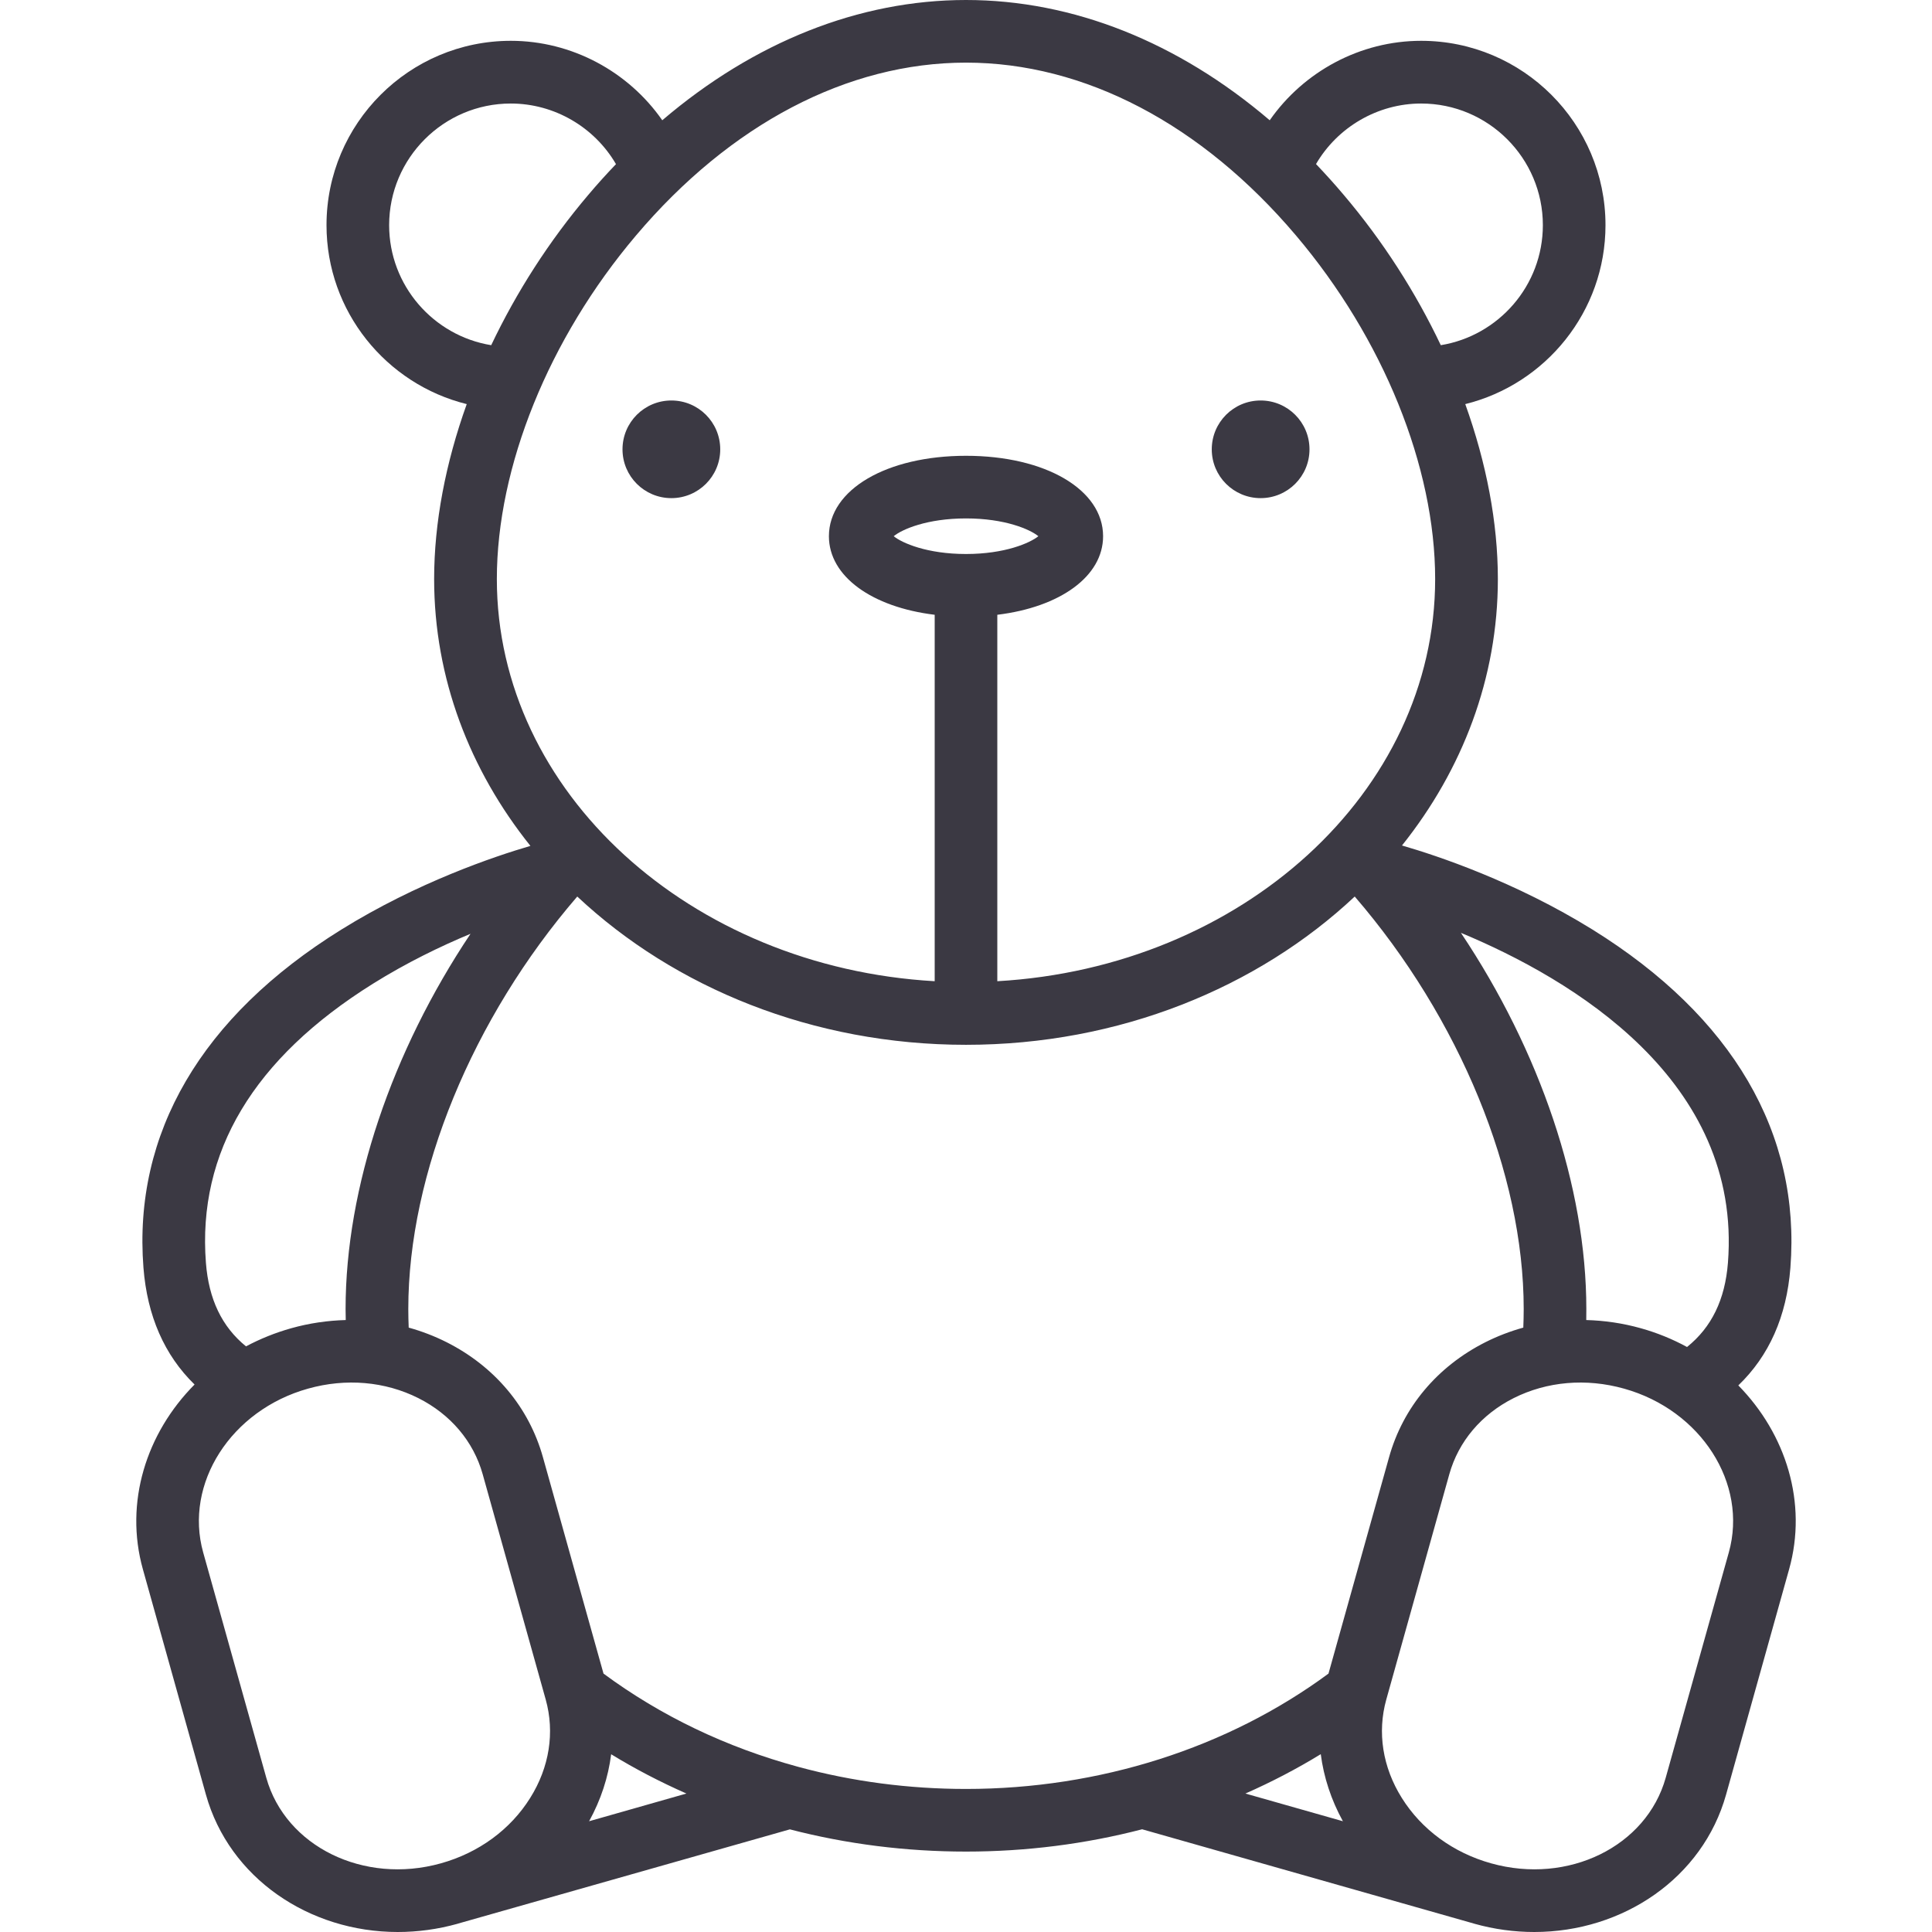
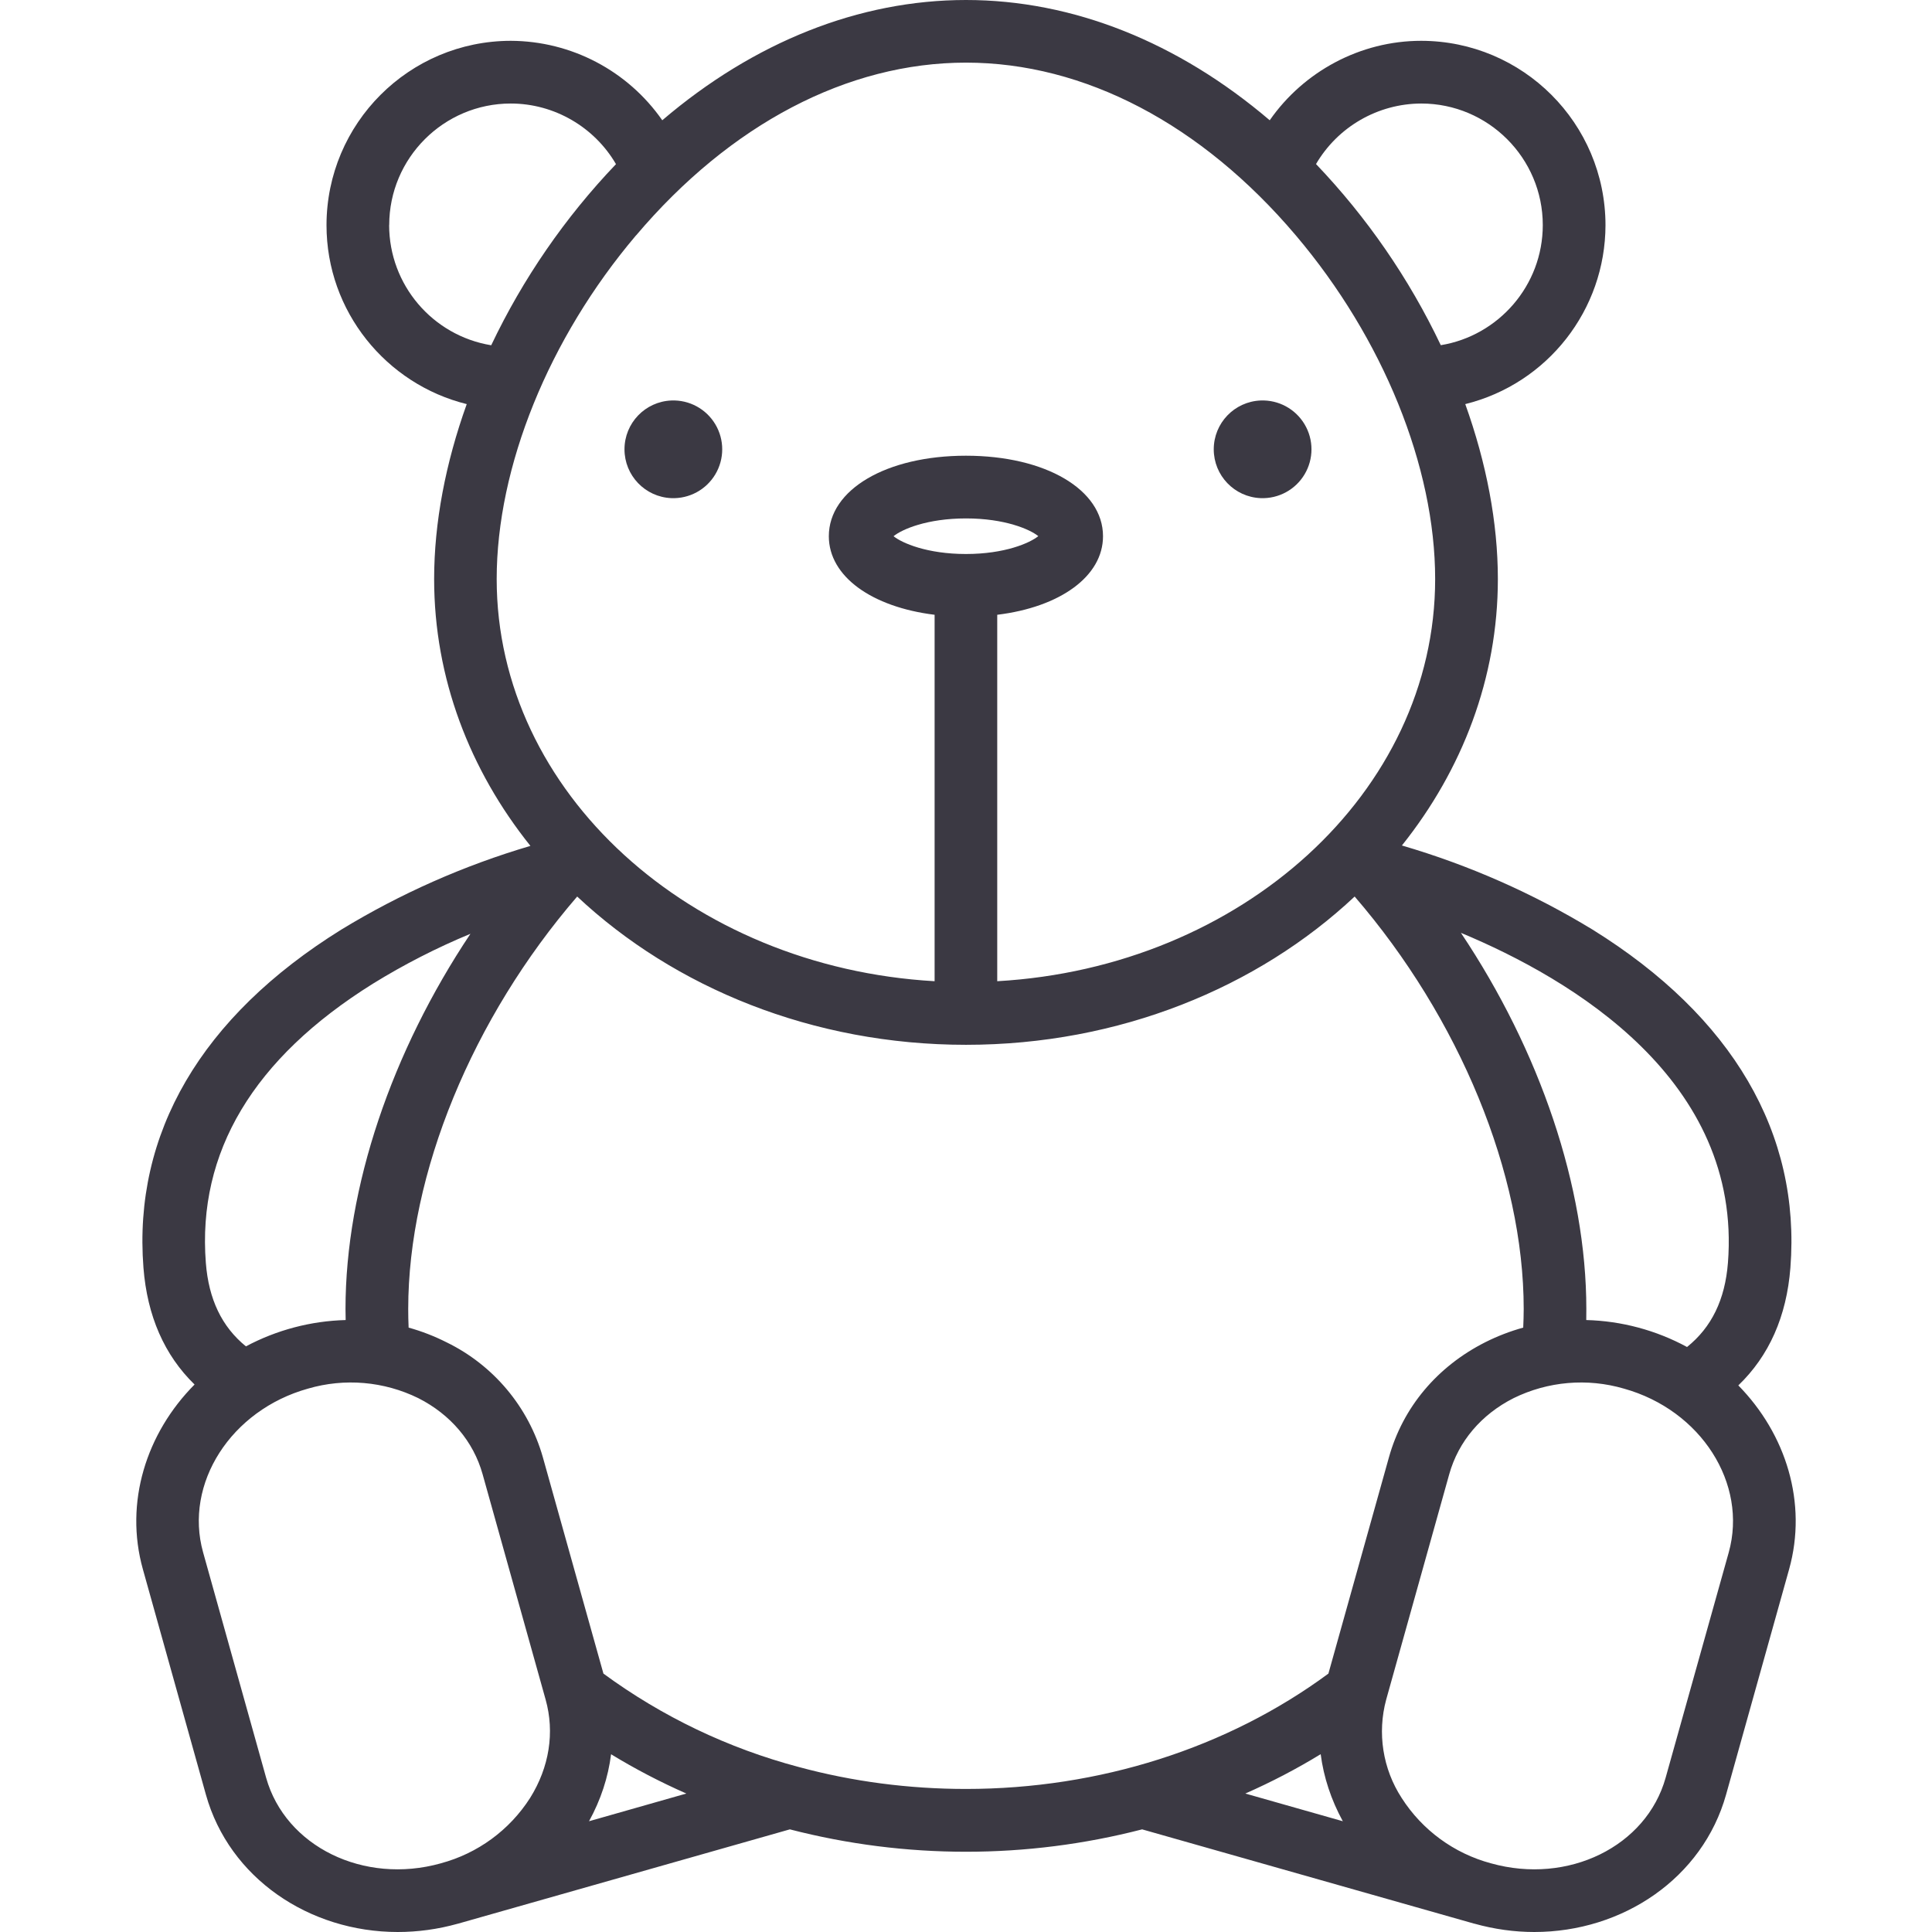
- <svg xmlns="http://www.w3.org/2000/svg" width="24" height="24" viewBox="0 0 24 24" fill="none">
-   <path d="M15.66 6.188C15.995 6.188 16.267 5.917 16.267 5.582C16.267 5.246 15.995 4.975 15.66 4.975C15.325 4.975 15.053 5.246 15.053 5.582C15.053 5.917 15.325 6.188 15.66 6.188Z" fill="#3B3943" />
-   <path d="M8.34 6.188C8.675 6.188 8.947 5.917 8.947 5.582C8.947 5.246 8.675 4.975 8.34 4.975C8.005 4.975 7.733 5.246 7.733 5.582C7.733 5.917 8.005 6.188 8.34 6.188Z" fill="#3B3943" />
-   <path d="M21.594 17.21C21.976 16.843 22.194 16.354 22.241 15.748C22.371 14.08 21.521 12.628 19.785 11.549C18.823 10.952 17.852 10.629 17.416 10.503C18.166 9.564 18.607 8.423 18.607 7.193C18.607 6.493 18.465 5.752 18.202 5.02C19.201 4.773 19.944 3.87 19.944 2.797C19.944 1.534 18.917 0.507 17.654 0.507C16.897 0.507 16.195 0.889 15.773 1.494C14.635 0.523 13.329 0 12 0C10.671 0 9.365 0.523 8.227 1.494C7.806 0.889 7.103 0.507 6.346 0.507C5.083 0.507 4.056 1.534 4.056 2.797C4.056 3.87 4.799 4.773 5.798 5.02C5.535 5.752 5.393 6.493 5.393 7.193C5.393 8.425 5.836 9.568 6.589 10.508C6.144 10.638 5.186 10.96 4.238 11.549C2.501 12.628 1.652 14.08 1.782 15.748C1.829 16.347 2.042 16.834 2.417 17.199C1.817 17.803 1.543 18.665 1.775 19.494L2.558 22.293C2.848 23.33 3.84 24 4.941 24C5.186 24 5.437 23.967 5.687 23.897C5.687 23.897 5.688 23.896 5.688 23.896V23.896L9.812 22.725C10.518 22.908 11.254 23.001 12 23.001C12.747 23.001 13.484 22.907 14.188 22.724L18.312 23.896V23.896C18.313 23.897 18.313 23.897 18.314 23.897C18.563 23.967 18.814 24 19.059 24C20.16 24 21.152 23.33 21.442 22.293L22.225 19.494C22.456 18.67 22.187 17.814 21.594 17.21ZM21.465 15.687C21.429 16.145 21.262 16.488 20.957 16.733C20.779 16.636 20.587 16.557 20.383 16.5C20.159 16.437 19.931 16.404 19.705 16.398C19.706 16.352 19.706 16.307 19.706 16.261C19.706 14.744 19.129 13.054 18.148 11.588C19.528 12.162 21.642 13.419 21.465 15.687ZM17.654 1.286C18.488 1.286 19.166 1.964 19.166 2.797C19.166 3.547 18.616 4.171 17.898 4.288C17.586 3.631 17.18 2.996 16.693 2.422C16.581 2.289 16.465 2.161 16.348 2.038C16.615 1.58 17.113 1.286 17.654 1.286ZM4.834 2.797C4.834 1.964 5.512 1.286 6.345 1.286C6.887 1.286 7.385 1.58 7.652 2.039C7.535 2.161 7.419 2.289 7.307 2.422C6.82 2.996 6.414 3.631 6.102 4.288C5.384 4.171 4.834 3.547 4.834 2.797ZM7.901 2.925C9.073 1.541 10.529 0.778 12 0.778C13.471 0.778 14.927 1.541 16.099 2.925C17.182 4.203 17.828 5.799 17.828 7.193C17.828 9.842 15.422 12.016 12.389 12.189V7.637C13.169 7.542 13.703 7.16 13.703 6.661C13.703 6.082 12.987 5.662 12 5.662C11.013 5.662 10.297 6.082 10.297 6.661C10.297 7.16 10.831 7.542 11.611 7.637V12.189C8.578 12.016 6.172 9.842 6.172 7.193C6.172 5.799 6.818 4.203 7.901 2.925ZM12 6.882C11.518 6.882 11.206 6.746 11.102 6.661C11.206 6.575 11.518 6.44 12 6.44C12.482 6.44 12.794 6.575 12.899 6.661C12.794 6.746 12.482 6.882 12 6.882ZM4.633 12.22C5.049 11.96 5.472 11.755 5.845 11.6C4.868 13.062 4.293 14.748 4.293 16.261C4.293 16.307 4.294 16.352 4.295 16.398C4.069 16.404 3.841 16.437 3.617 16.5C3.418 16.556 3.231 16.632 3.056 16.725C2.757 16.482 2.593 16.14 2.558 15.687C2.451 14.314 3.149 13.147 4.633 12.22ZM5.477 23.147C4.52 23.415 3.547 22.938 3.308 22.084L2.524 19.285C2.285 18.43 2.87 17.517 3.827 17.25C4.297 17.118 4.783 17.16 5.197 17.368C5.598 17.57 5.882 17.906 5.996 18.313L6.779 21.112C6.893 21.52 6.825 21.954 6.586 22.335C6.341 22.727 5.947 23.016 5.477 23.147ZM7.592 21.792C7.891 21.975 8.203 22.137 8.527 22.28L7.318 22.624C7.464 22.359 7.556 22.078 7.592 21.792ZM9.922 21.95C9.918 21.949 9.915 21.948 9.911 21.947C9.021 21.705 8.209 21.316 7.497 20.79L6.745 18.104C6.572 17.483 6.146 16.975 5.547 16.673C5.396 16.597 5.239 16.537 5.077 16.492C5.074 16.416 5.072 16.339 5.072 16.261C5.072 14.578 5.869 12.647 7.171 11.137C8.378 12.269 10.096 12.979 12 12.979C13.904 12.979 15.623 12.269 16.829 11.137C18.131 12.647 18.928 14.578 18.928 16.261C18.928 16.339 18.926 16.416 18.923 16.492C18.761 16.537 18.604 16.597 18.453 16.673C17.854 16.975 17.428 17.483 17.255 18.104L16.503 20.79C15.25 21.715 13.656 22.223 12 22.223C11.29 22.223 10.591 22.131 9.922 21.95ZM16.407 21.791C16.444 22.077 16.536 22.359 16.682 22.624L15.471 22.28C15.795 22.137 16.108 21.974 16.407 21.791ZM21.476 19.285L20.692 22.084C20.453 22.938 19.48 23.415 18.523 23.147C18.053 23.016 17.659 22.727 17.414 22.335C17.175 21.954 17.107 21.52 17.221 21.112L18.004 18.313C18.118 17.906 18.402 17.57 18.803 17.368C19.217 17.16 19.703 17.118 20.174 17.25C21.131 17.517 21.715 18.43 21.476 19.285Z" fill="#3B3943" />
+ <svg xmlns="http://www.w3.org/2000/svg" width="24" height="24" fill="none">
+   <path d="M15.66 6.188a.607.607 0 1 0 0-1.213.607.607 0 0 0 0 1.213ZM8.34 6.188a.607.607 0 1 0 0-1.213.607.607 0 0 0 0 1.213Z" fill="#3B3943" />
+   <path d="M21.594 17.21c.382-.367.6-.857.647-1.462.13-1.668-.72-3.12-2.456-4.199a9.889 9.889 0 0 0-2.37-1.046c.75-.939 1.192-2.08 1.192-3.31 0-.7-.142-1.441-.405-2.173a2.294 2.294 0 0 0 1.742-2.223 2.292 2.292 0 0 0-2.29-2.29c-.757 0-1.46.382-1.881.987C14.635.524 13.329 0 12 0c-1.329 0-2.635.523-3.773 1.494A2.304 2.304 0 0 0 6.346.507a2.292 2.292 0 0 0-2.29 2.29c0 1.073.743 1.976 1.742 2.223-.263.732-.405 1.473-.405 2.173 0 1.232.443 2.375 1.196 3.315a9.89 9.89 0 0 0-2.351 1.041C2.5 12.63 1.652 14.08 1.782 15.748c.047.6.26 1.086.635 1.451-.6.604-.874 1.466-.642 2.295l.783 2.8C2.848 23.33 3.84 24 4.941 24c.245 0 .496-.033.746-.103h.001l4.124-1.172a8.745 8.745 0 0 0 4.376 0l4.124 1.171h.002c.25.07.5.104.745.104 1.101 0 2.093-.67 2.383-1.707l.783-2.799c.23-.824-.038-1.68-.631-2.284Zm-.129-1.523c-.036.458-.203.801-.508 1.046a2.777 2.777 0 0 0-1.252-.335l.001-.137c0-1.517-.577-3.207-1.558-4.673 1.38.575 3.494 1.83 3.317 4.1Zm-3.81-14.401c.833 0 1.51.678 1.51 1.51 0 .75-.55 1.375-1.267 1.492a8.613 8.613 0 0 0-1.55-2.25 1.52 1.52 0 0 1 1.306-.752Zm-12.82 1.51c0-.832.677-1.51 1.51-1.51.542 0 1.04.294 1.307.753a8.617 8.617 0 0 0-1.55 2.25 1.514 1.514 0 0 1-1.268-1.492Zm3.066.129C9.073 1.541 10.529.778 12 .778c1.47 0 2.926.763 4.098 2.147 1.083 1.278 1.73 2.874 1.73 4.268 0 2.649-2.407 4.823-5.44 4.996V7.637c.78-.095 1.314-.477 1.314-.976 0-.58-.716-1-1.703-1-.987 0-1.703.42-1.703 1 0 .5.534.88 1.314.976v4.552c-3.033-.173-5.44-2.347-5.44-4.996 0-1.394.647-2.99 1.73-4.268ZM12 6.882c-.483 0-.795-.136-.9-.221.105-.086.417-.221.9-.221.481 0 .793.135.898.22-.105.086-.417.222-.899.222ZM4.632 12.22a8.48 8.48 0 0 1 1.212-.62c-.977 1.463-1.552 3.148-1.552 4.661l.002.137a2.792 2.792 0 0 0-1.239.327c-.299-.243-.463-.585-.498-1.038-.107-1.373.59-2.54 2.075-3.467Zm.844 10.927c-.957.268-1.93-.209-2.17-1.063l-.783-2.8c-.239-.854.346-1.767 1.303-2.034a1.9 1.9 0 0 1 1.37.118c.401.203.685.538.799.945l.783 2.8c.114.407.046.84-.193 1.222a1.9 1.9 0 0 1-1.11.812Zm2.115-1.355c.3.183.611.345.935.488l-1.209.344c.146-.265.238-.546.274-.832Zm2.33.158a7.233 7.233 0 0 1-2.425-1.16l-.752-2.686a2.285 2.285 0 0 0-1.198-1.43 2.572 2.572 0 0 0-.47-.182 5.166 5.166 0 0 1-.005-.231c0-1.683.797-3.614 2.099-5.124 1.207 1.132 2.925 1.842 4.83 1.842 1.903 0 3.622-.71 4.828-1.842 1.302 1.51 2.1 3.441 2.1 5.124 0 .078-.003.155-.006.231a2.576 2.576 0 0 0-.47.181c-.599.302-1.025.81-1.198 1.43l-.752 2.687c-1.253.925-2.847 1.433-4.503 1.433-.71 0-1.41-.092-2.078-.273Zm6.485-.159c.037.286.13.568.275.833l-1.211-.344c.324-.143.637-.306.936-.489Zm5.069-2.506-.784 2.799c-.239.854-1.212 1.331-2.169 1.063a1.9 1.9 0 0 1-1.11-.812 1.516 1.516 0 0 1-.192-1.223l.783-2.799c.114-.407.398-.742.8-.945a1.9 1.9 0 0 1 1.37-.118c.957.267 1.54 1.18 1.302 2.035Z" fill="#3B3943" />
</svg>
